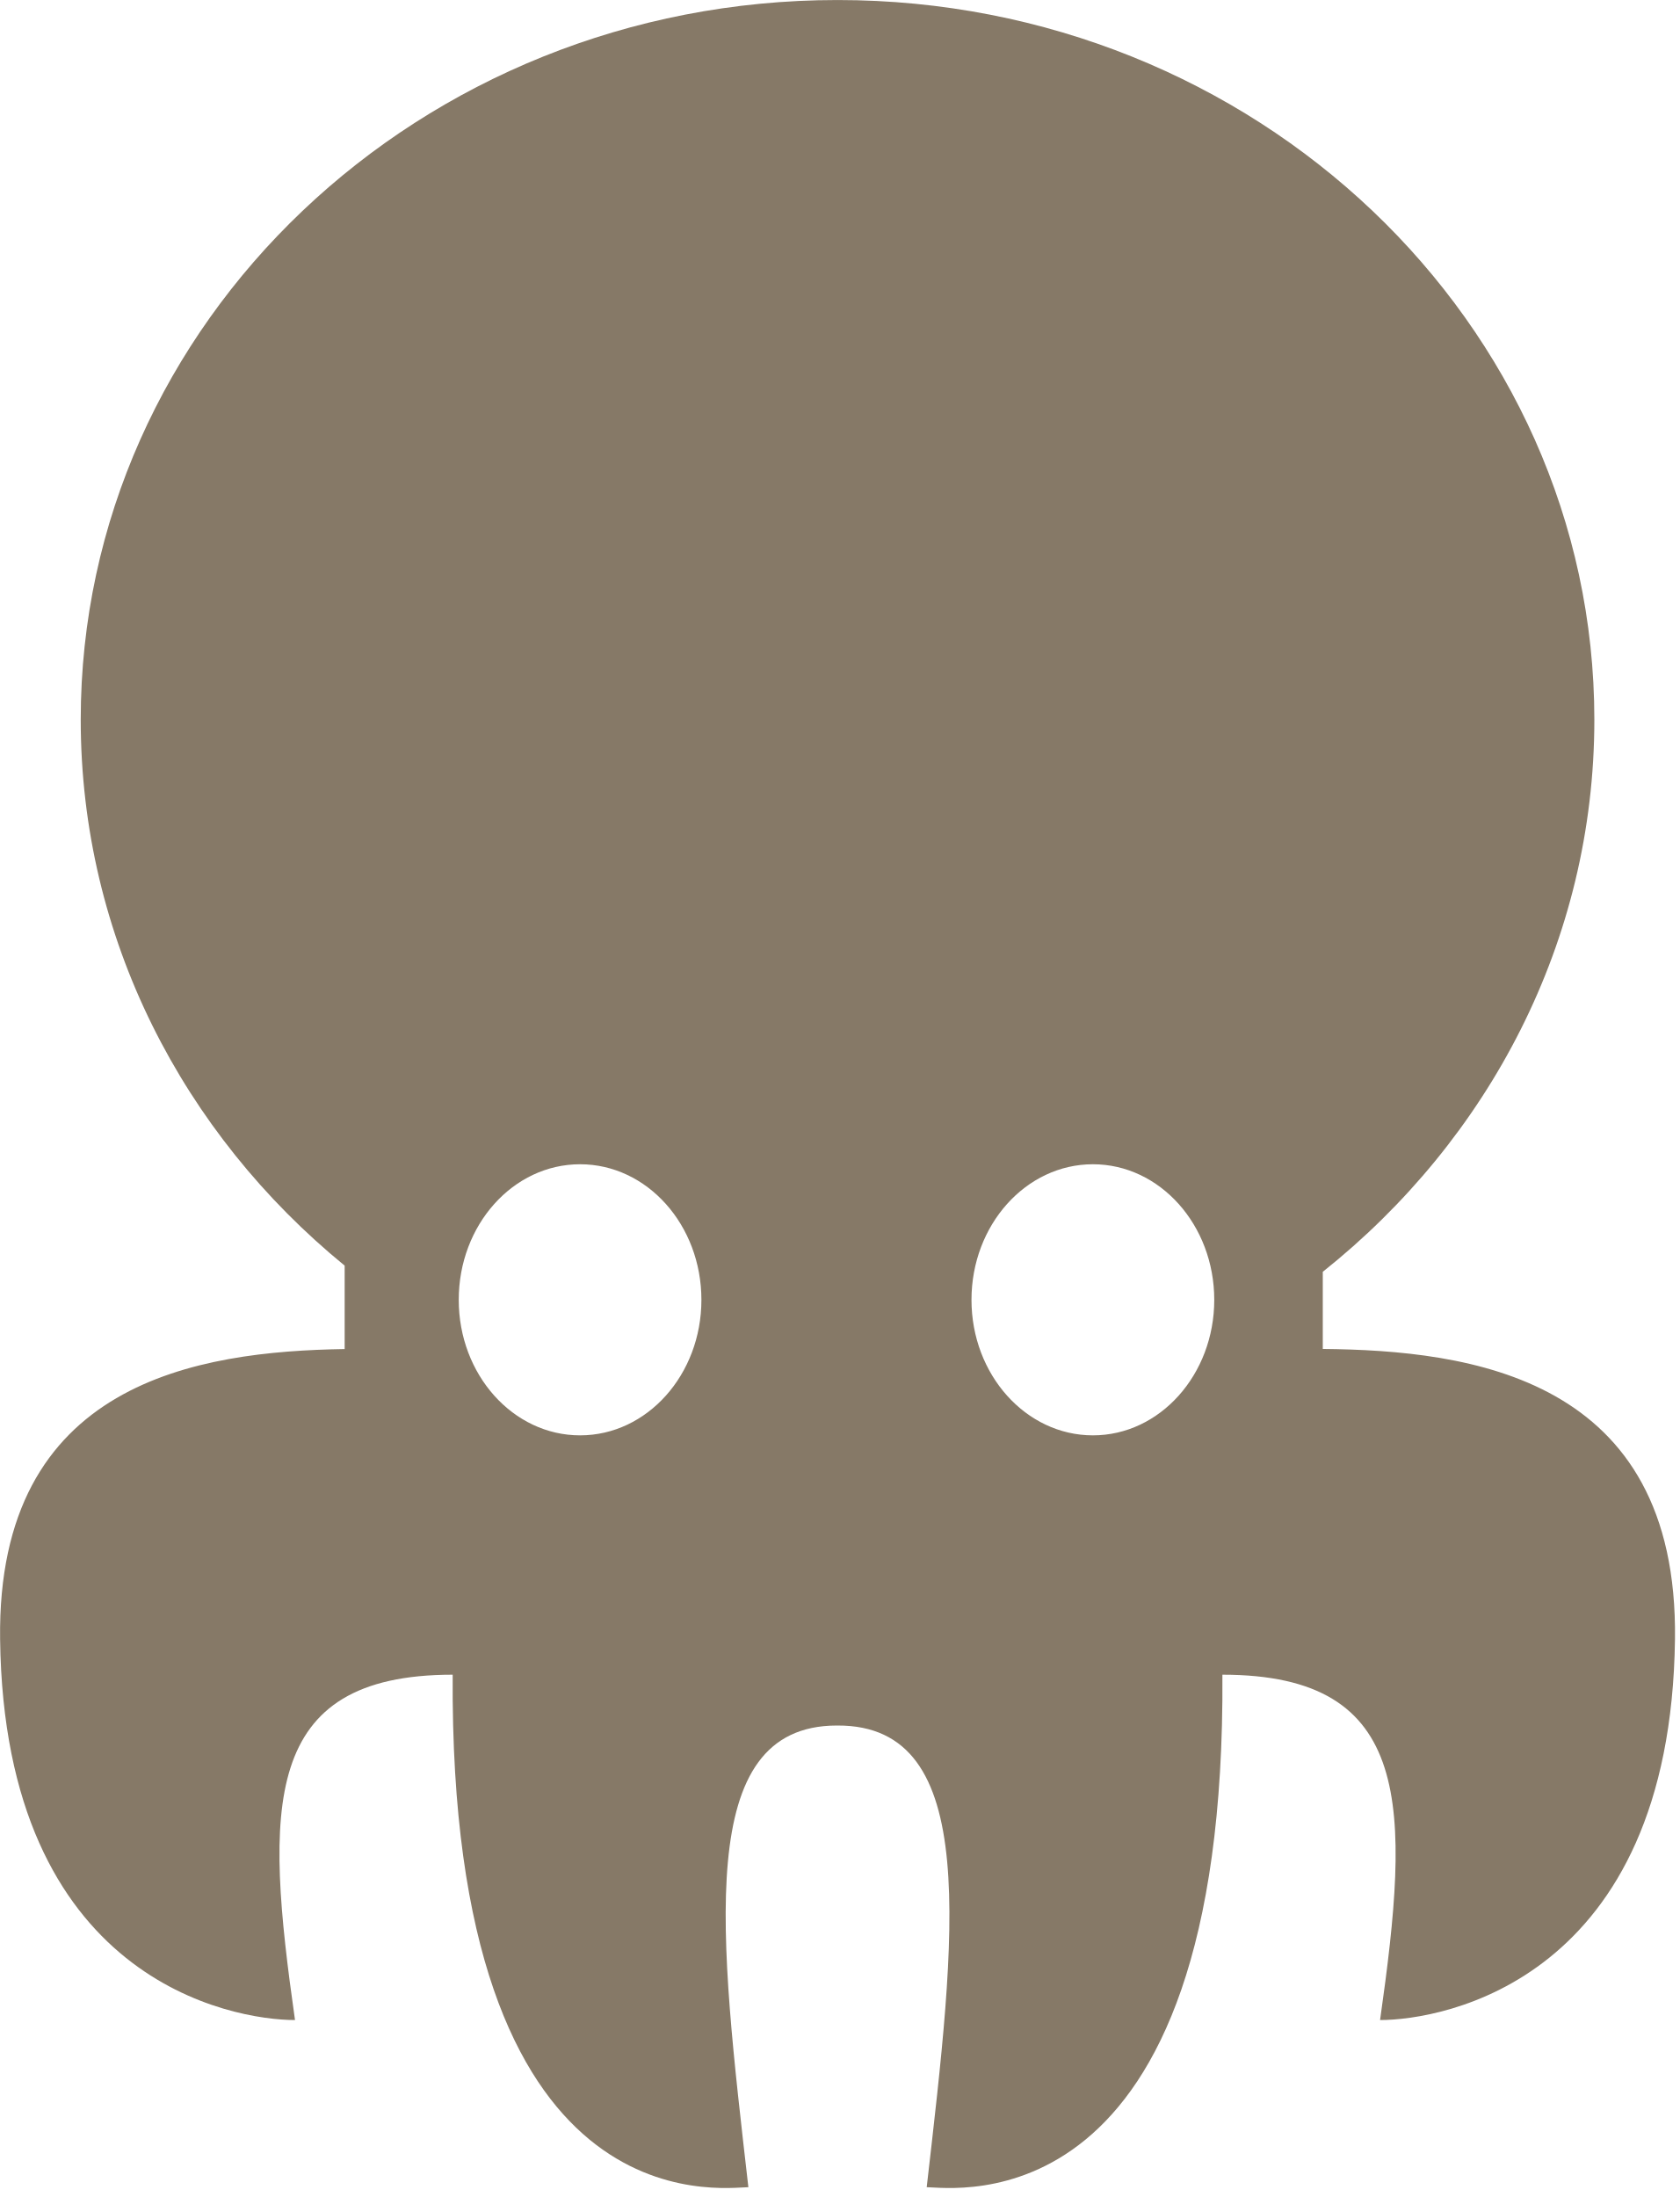
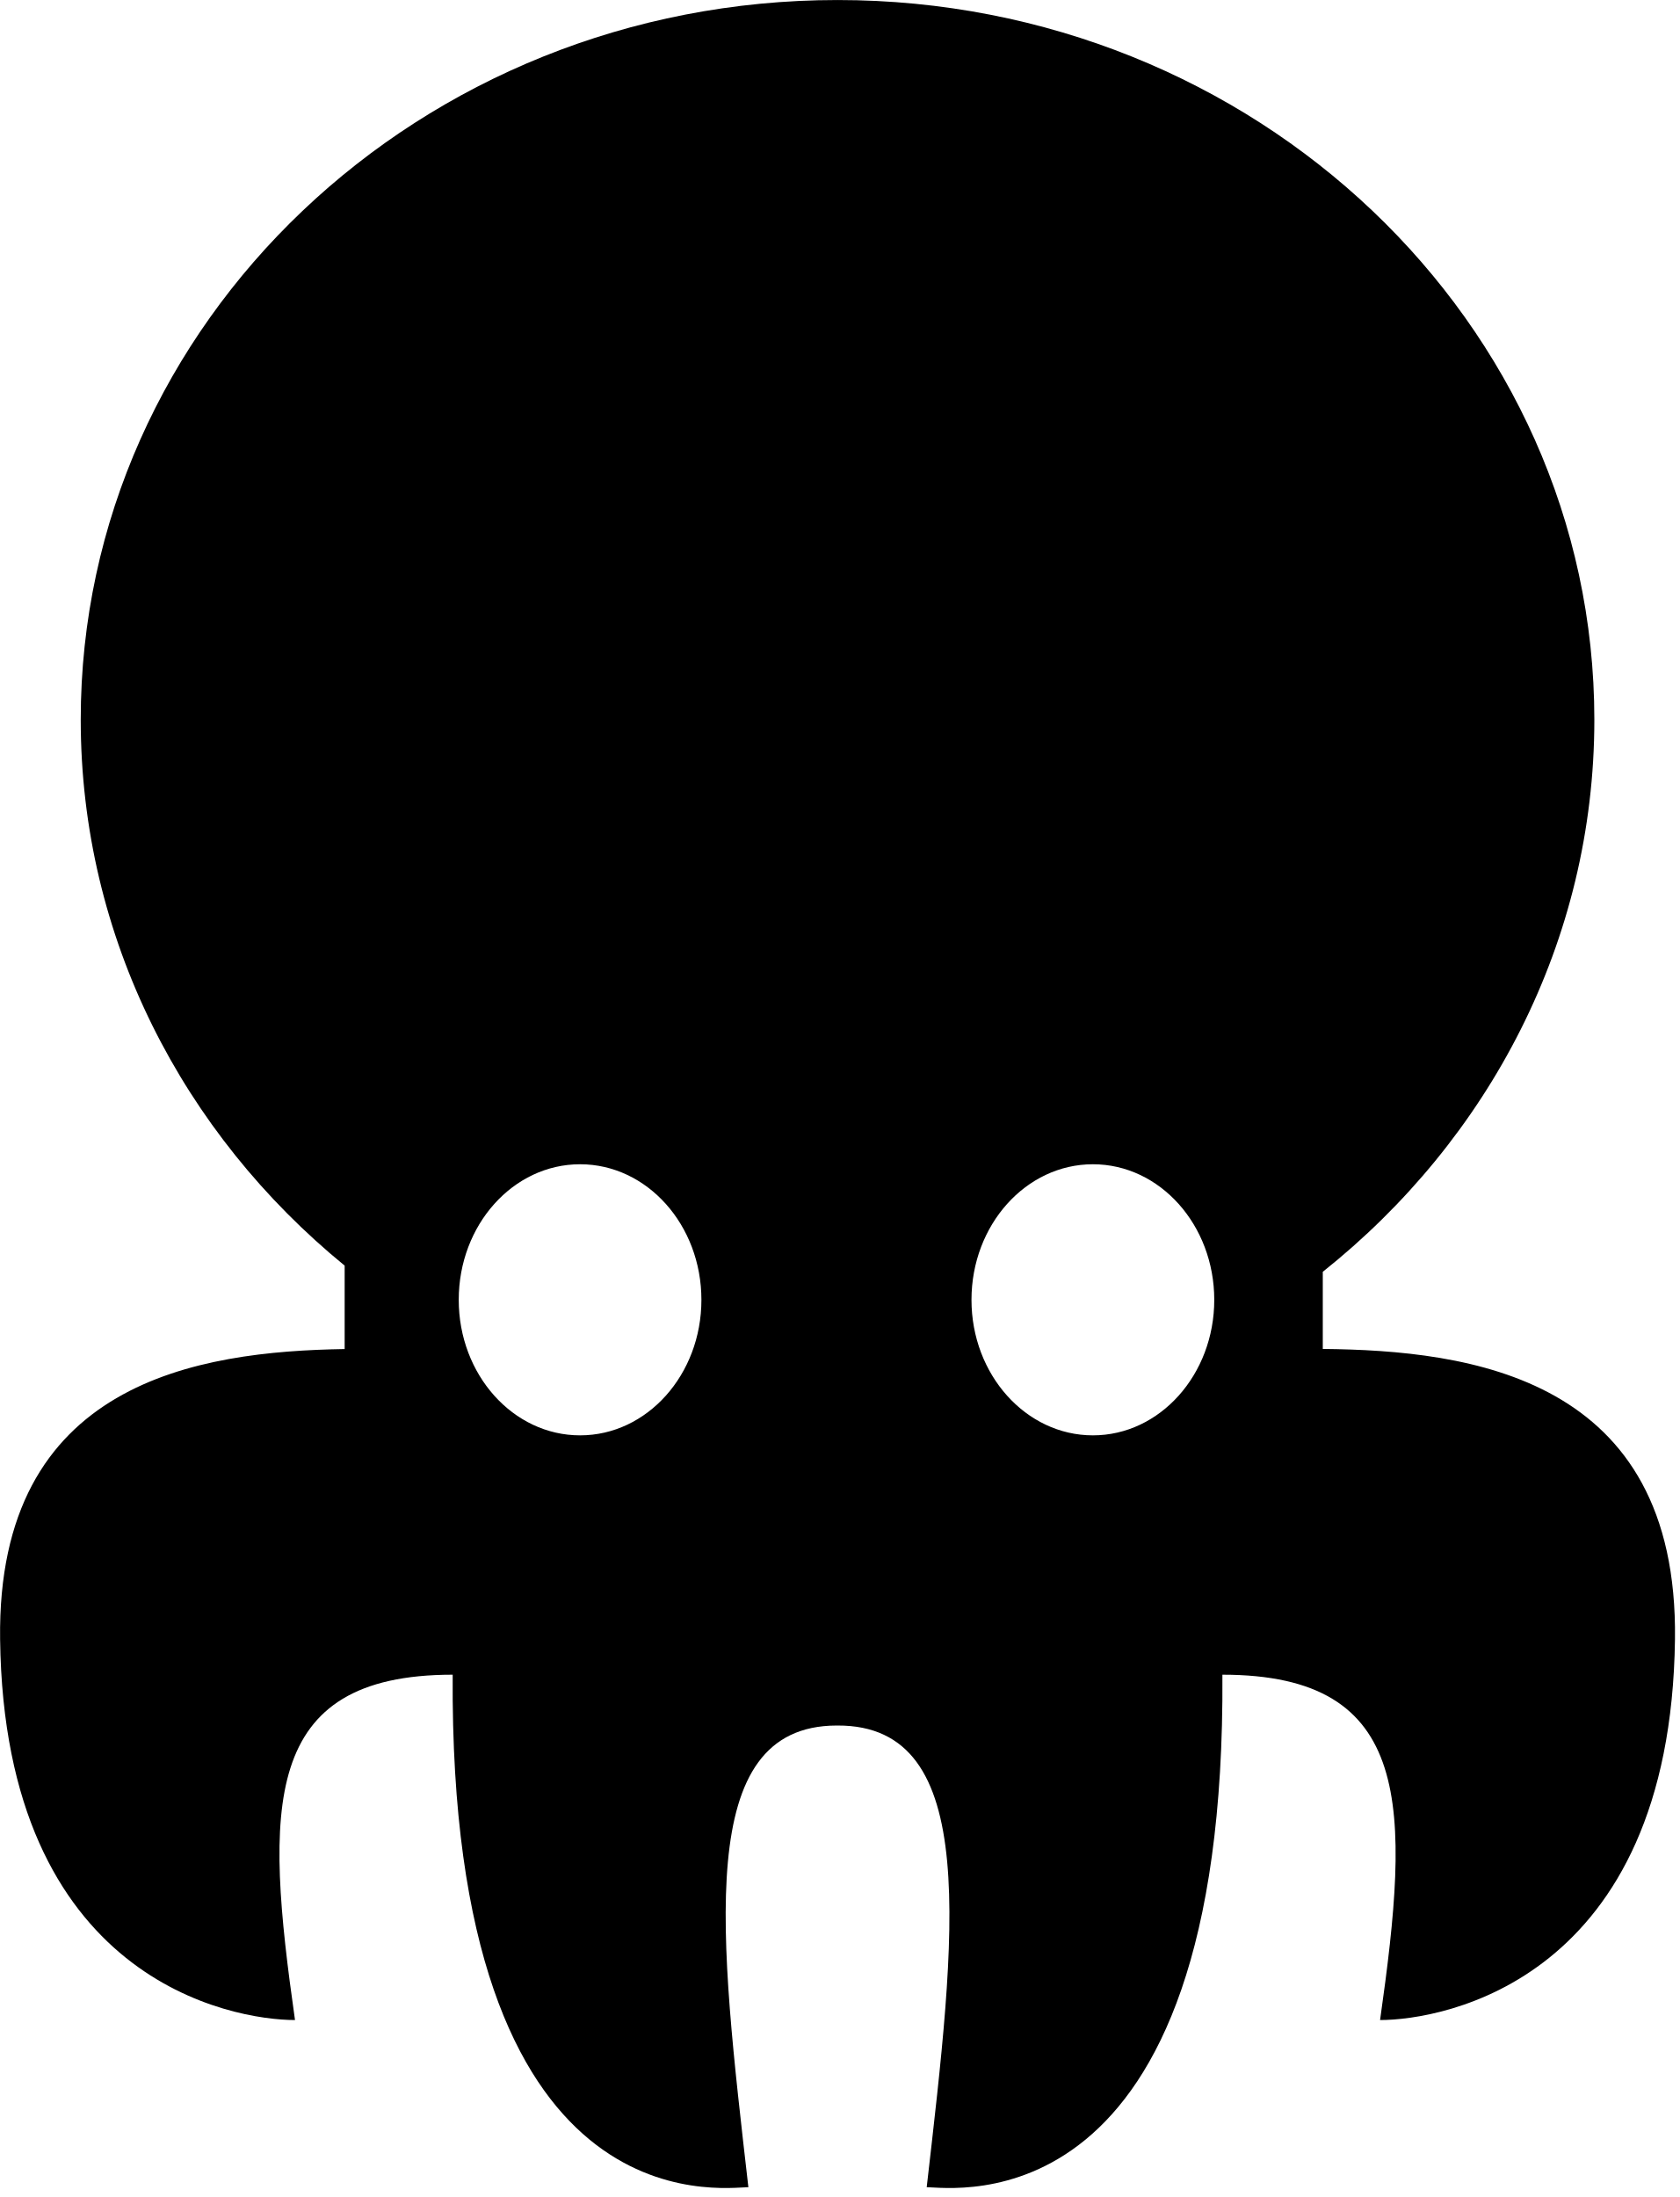
- <svg xmlns="http://www.w3.org/2000/svg" width="100%" height="100%" viewBox="0 0 13 17" version="1.1" xml:space="preserve" style="fill-rule:evenodd;clip-rule:evenodd;stroke-linejoin:round;stroke-miterlimit:2;">
+ <svg width="100%" height="100%" viewBox="0 0 13 17" style="fill-rule:evenodd;clip-rule:evenodd;stroke-linejoin:round;stroke-miterlimit:2;">
  <g transform="matrix(1,0,0,1,-301.384,-655.233)">
    <g transform="matrix(0.768431,0,0,0.797925,64.3177,143.97)">
      <g transform="matrix(1,0,0,1,-400.556,-17.8901)">
-         <path d="M717.489,675.364C716.045,675.366 716.309,677.393 716.6,679.841C716.342,679.841 713.584,680.266 713.622,674.871C711.688,674.871 711.73,676.16 712.034,678.22C711.404,678.22 709.107,677.838 709.064,674.527C709.03,672.023 711.063,671.736 712.534,671.713L712.534,670.904C710.907,669.624 709.876,667.726 709.876,665.61C709.876,661.758 713.291,658.631 717.498,658.631C721.704,658.631 725.12,661.758 725.12,665.61C725.12,667.759 724.056,669.683 722.385,670.964L722.385,671.712C723.861,671.726 725.966,671.979 725.932,674.527C725.888,677.838 723.592,678.22 722.962,678.22C723.266,676.16 723.308,674.871 721.374,674.871C721.412,680.266 718.654,679.841 718.396,679.841C718.688,677.388 718.952,675.358 717.498,675.364L717.489,675.364ZM714.905,669.921C715.58,669.921 716.127,670.51 716.127,671.236C716.127,671.961 715.58,672.55 714.905,672.55C714.23,672.55 713.683,671.961 713.683,671.236C713.683,670.51 714.23,669.921 714.905,669.921ZM720.07,669.921C720.744,669.921 721.292,670.51 721.292,671.236C721.292,671.961 720.744,672.55 720.07,672.55C719.395,672.55 718.847,671.961 718.847,671.236C718.847,670.51 719.395,669.921 720.07,669.921Z" style="fill:rgb(134,121,103);" />
+         <path d="M717.489,675.364C716.045,675.366 716.309,677.393 716.6,679.841C716.342,679.841 713.584,680.266 713.622,674.871C711.688,674.871 711.73,676.16 712.034,678.22C711.404,678.22 709.107,677.838 709.064,674.527C709.03,672.023 711.063,671.736 712.534,671.713L712.534,670.904C710.907,669.624 709.876,667.726 709.876,665.61C709.876,661.758 713.291,658.631 717.498,658.631C721.704,658.631 725.12,661.758 725.12,665.61C725.12,667.759 724.056,669.683 722.385,670.964L722.385,671.712C723.861,671.726 725.966,671.979 725.932,674.527C725.888,677.838 723.592,678.22 722.962,678.22C723.266,676.16 723.308,674.871 721.374,674.871C721.412,680.266 718.654,679.841 718.396,679.841C718.688,677.388 718.952,675.358 717.498,675.364L717.489,675.364ZM714.905,669.921C715.58,669.921 716.127,670.51 716.127,671.236C716.127,671.961 715.58,672.55 714.905,672.55C714.23,672.55 713.683,671.961 713.683,671.236C713.683,670.51 714.23,669.921 714.905,669.921ZM720.07,669.921C720.744,669.921 721.292,670.51 721.292,671.236C721.292,671.961 720.744,672.55 720.07,672.55C719.395,672.55 718.847,671.961 718.847,671.236C718.847,670.51 719.395,669.921 720.07,669.921Z" />
      </g>
    </g>
  </g>
</svg>
